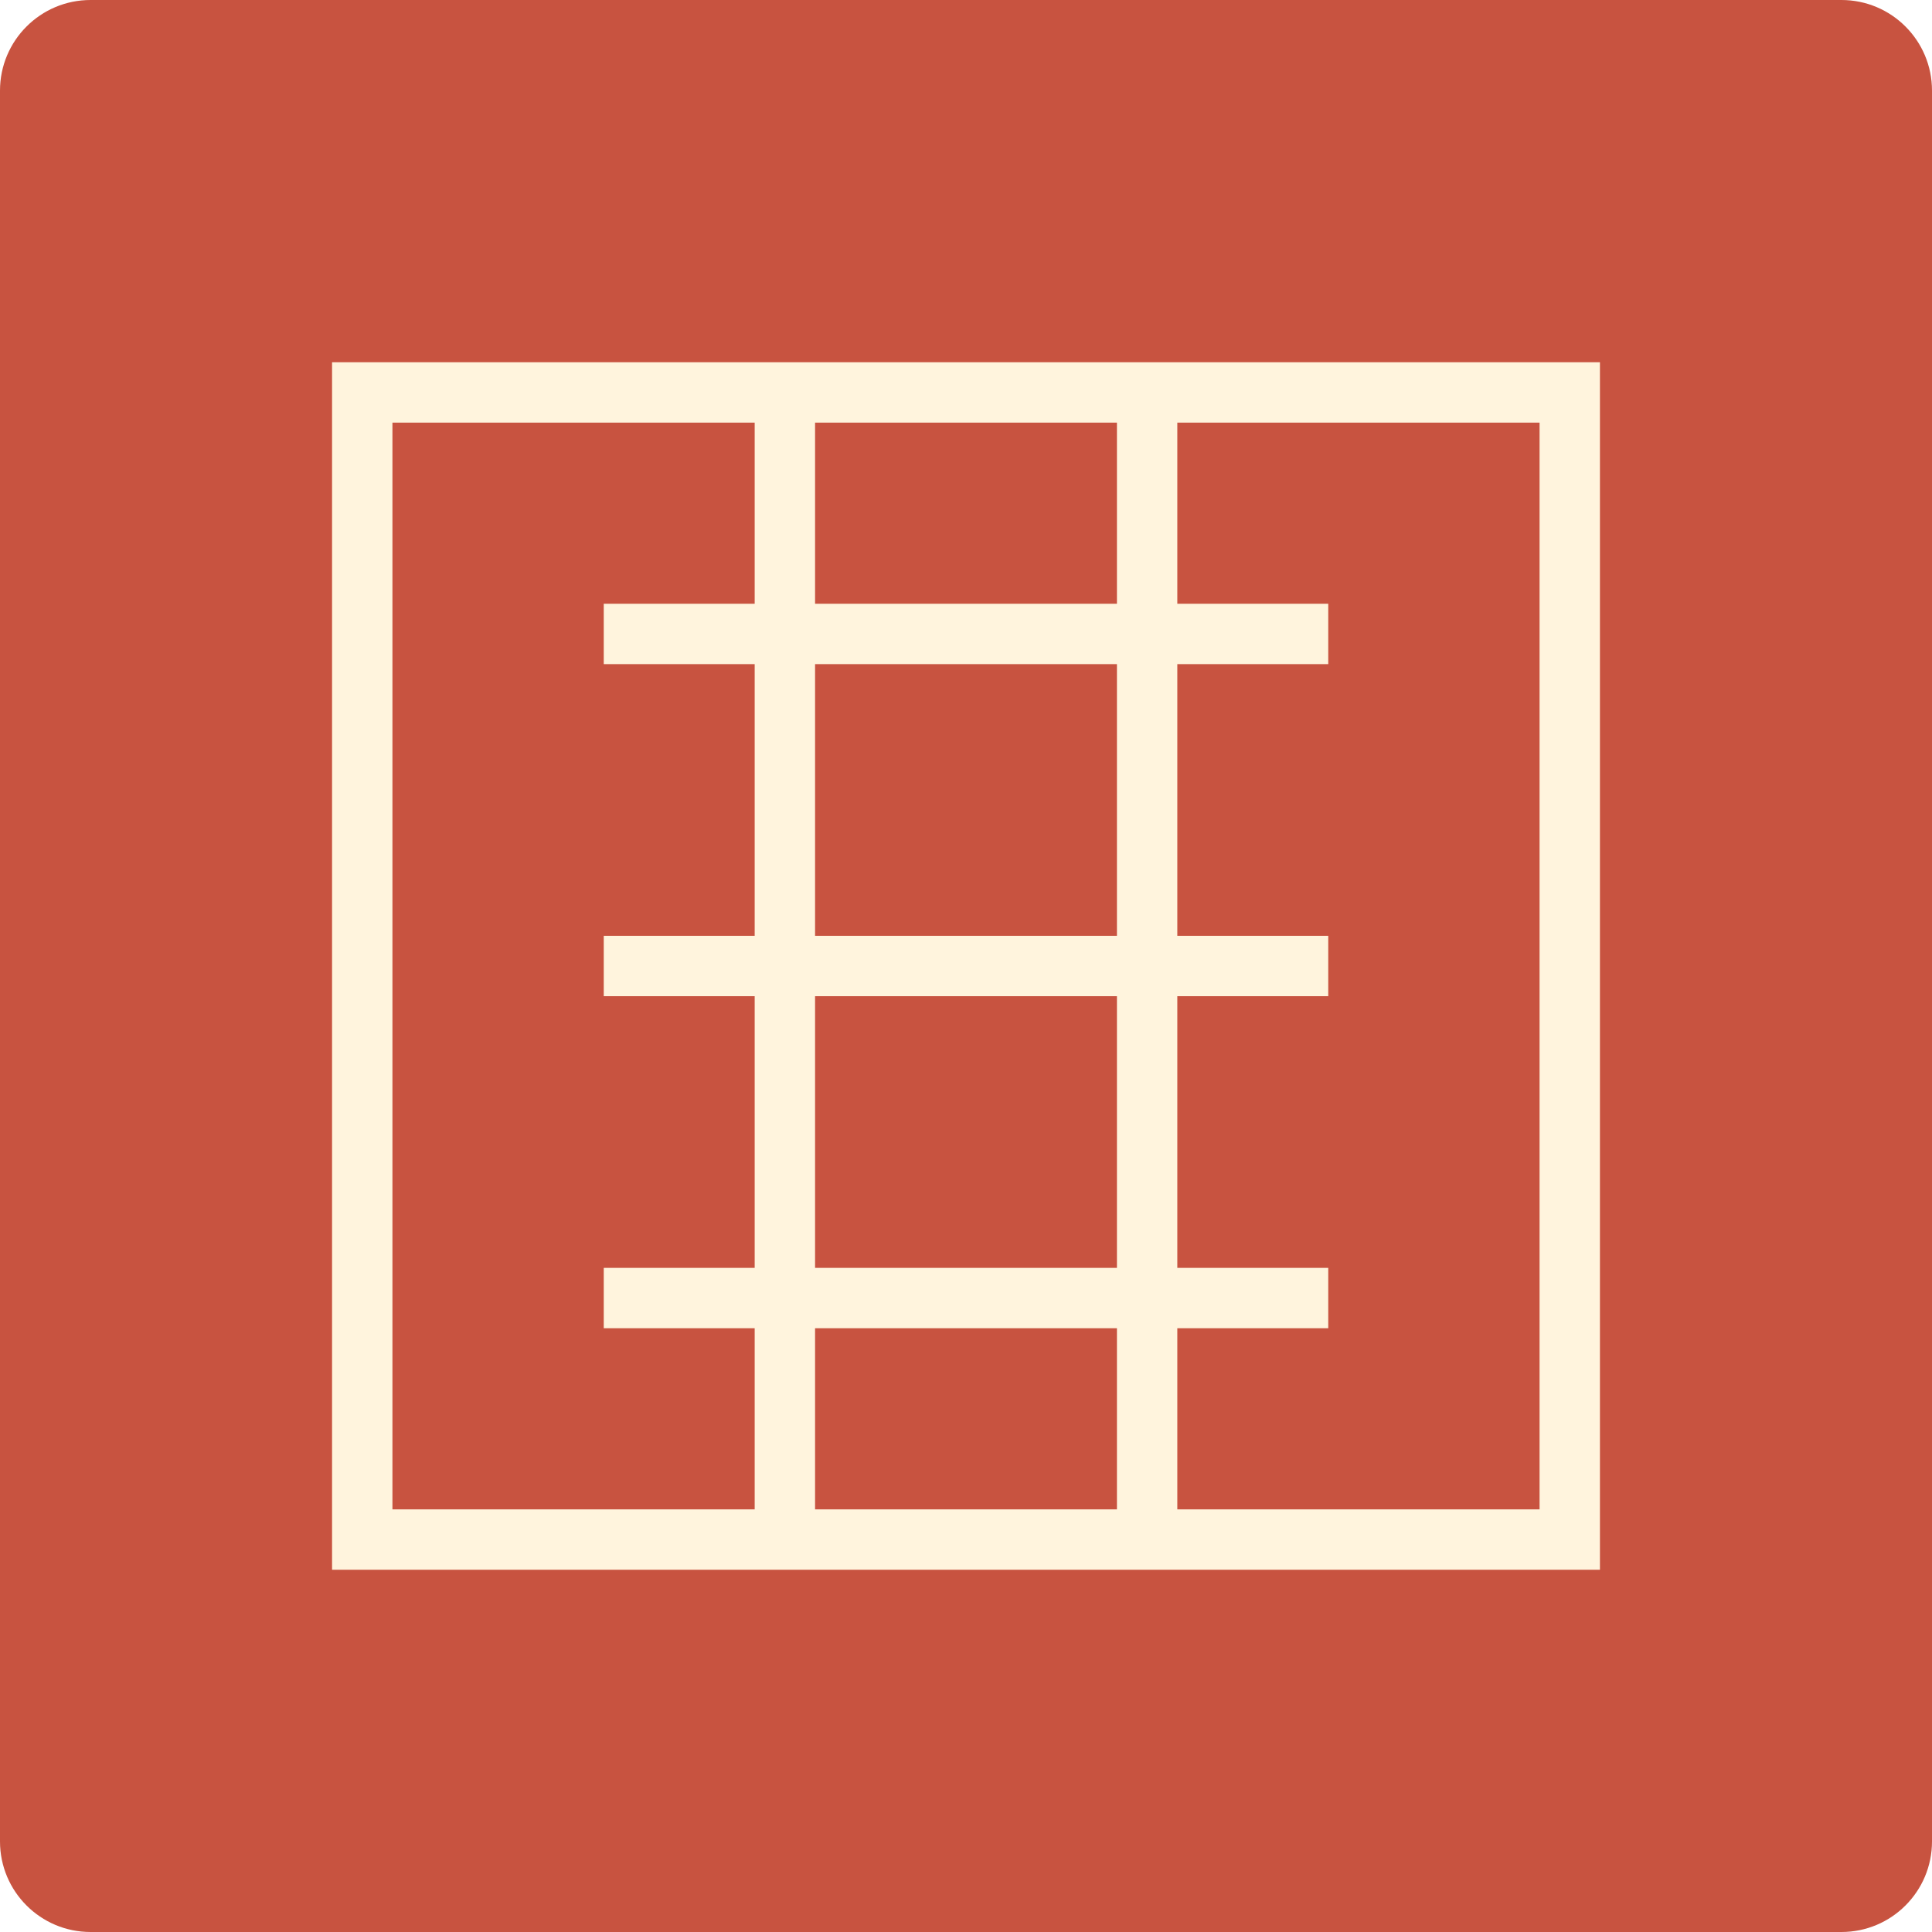
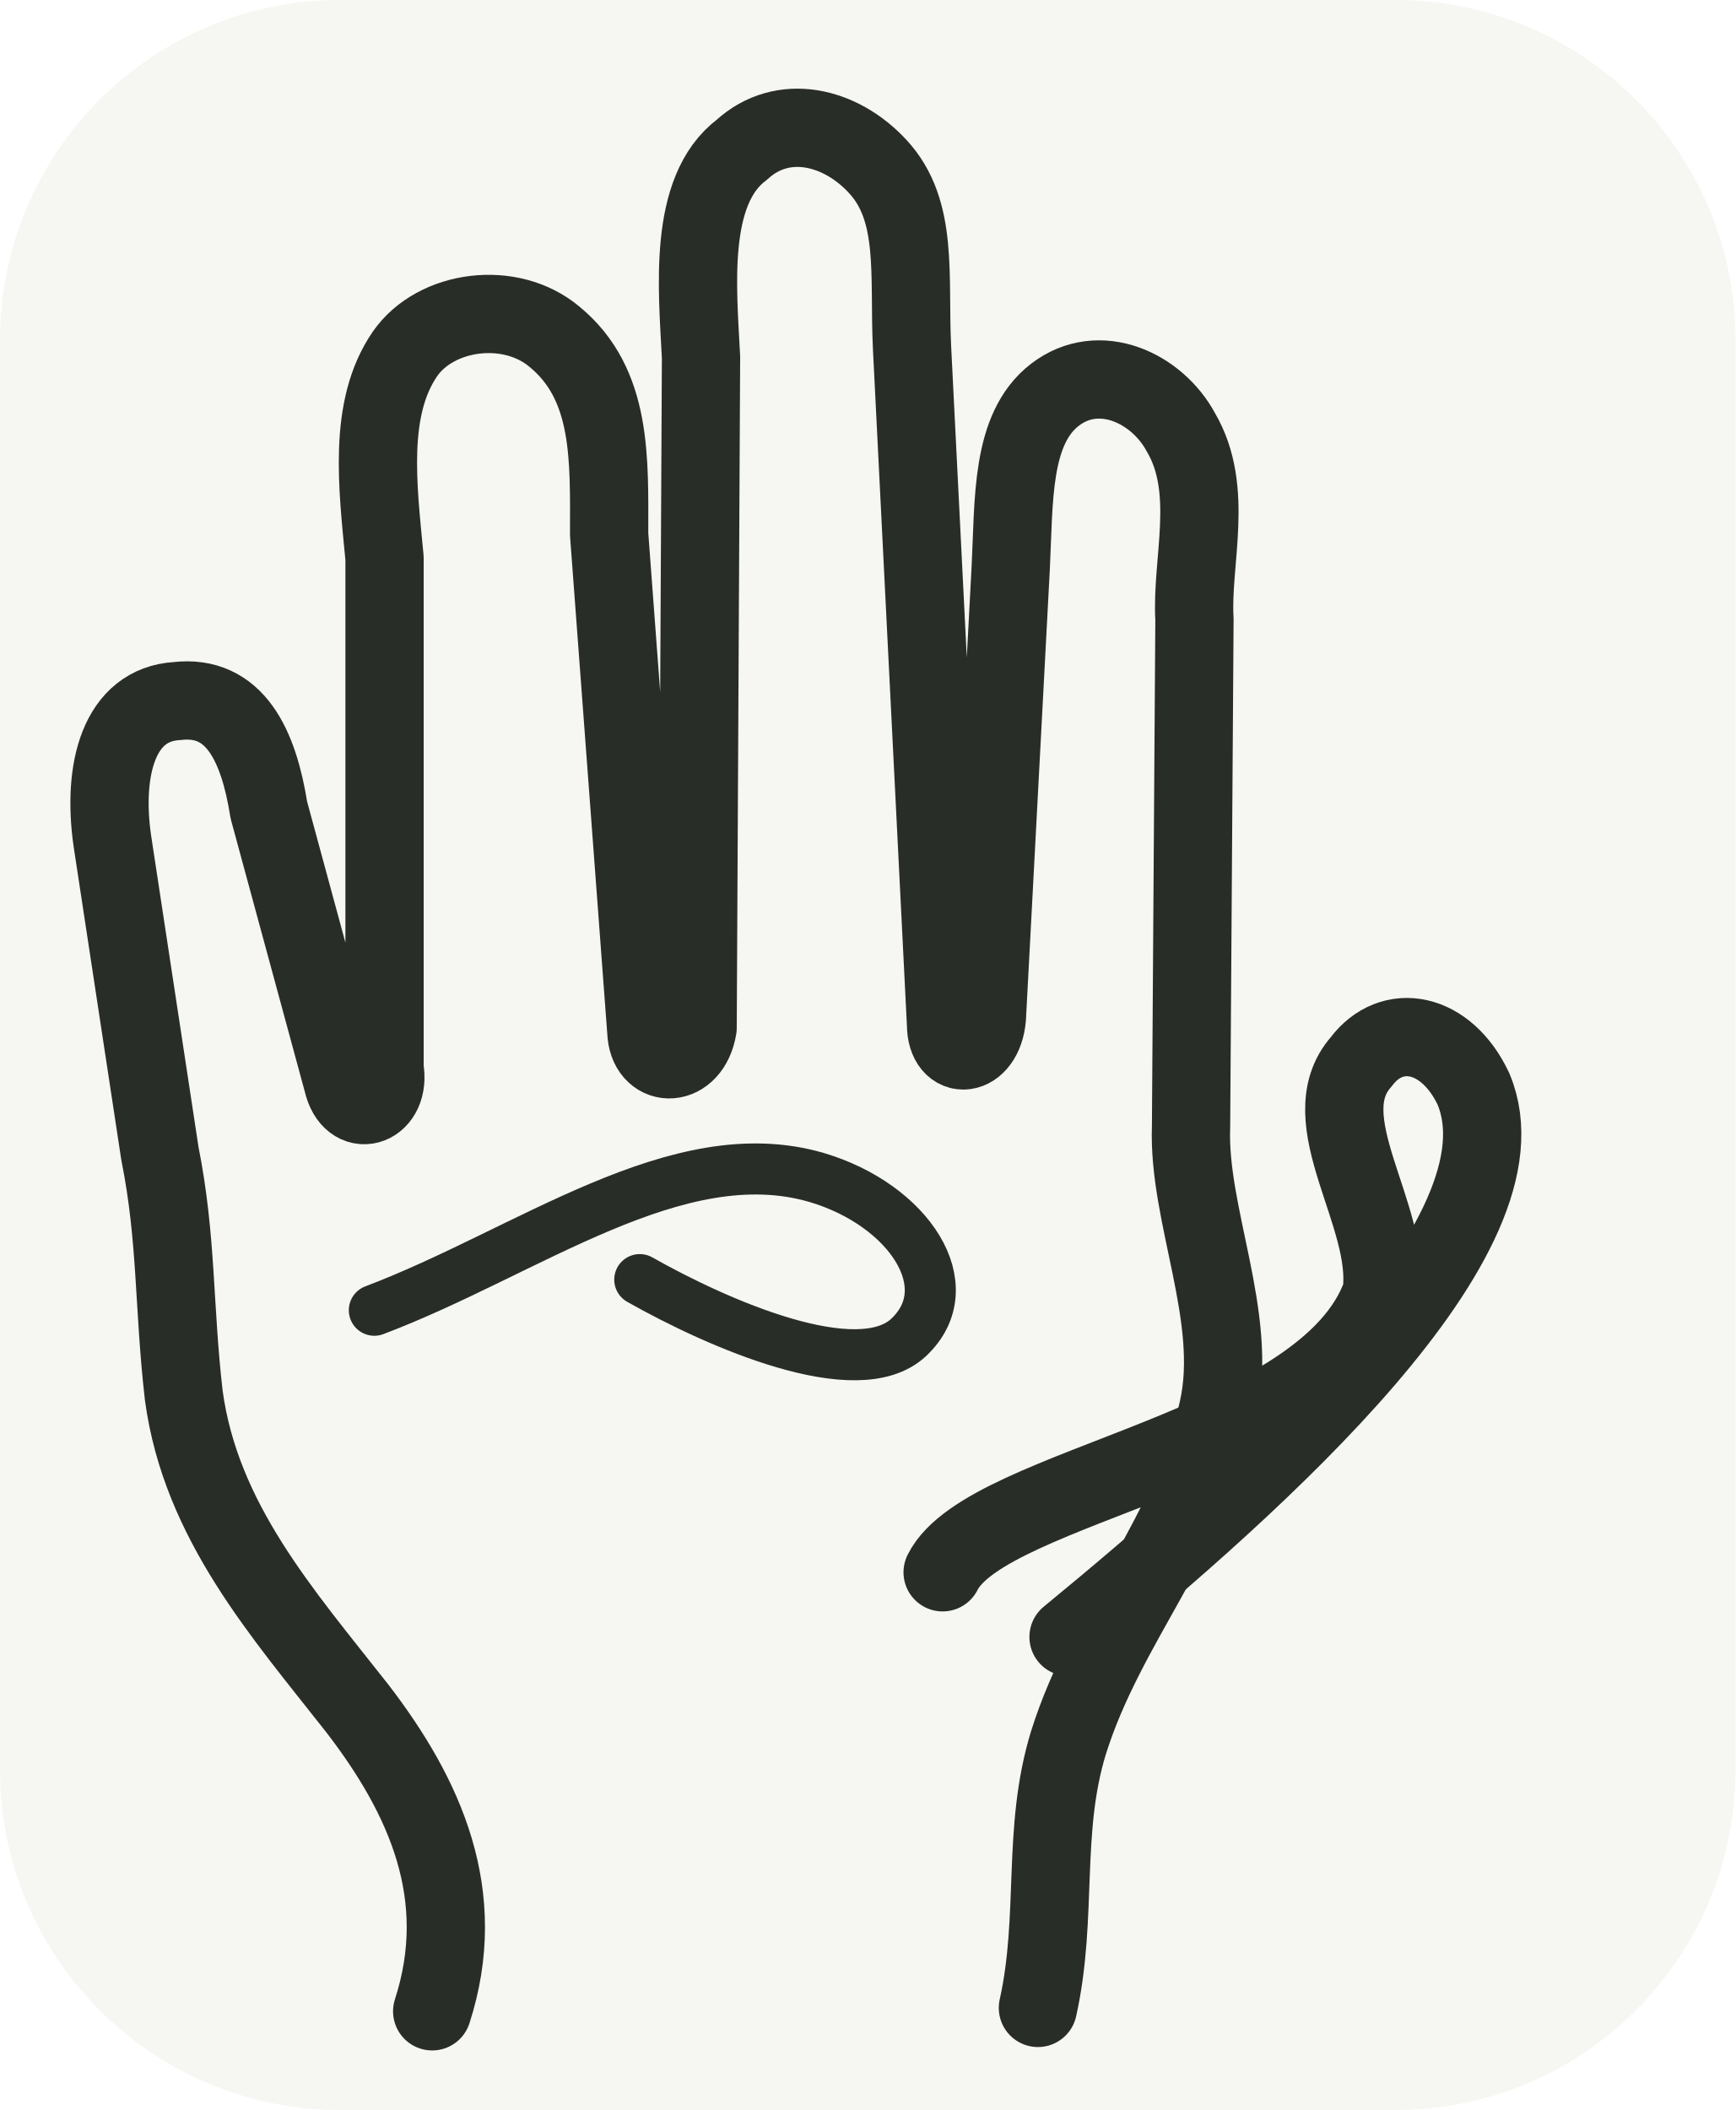
- <svg xmlns="http://www.w3.org/2000/svg" viewBox="0 0 64 64">
-   <rect width="64" height="64" rx="3" fill="#c85340" />
-   <path d="M12 13H52V51H12ZM20 21H44M20 32H44M20 43H44M26 13V51M38 13V51" fill="none" stroke="#fff4dd" stroke-width="2" />
+ <svg xmlns="http://www.w3.org/2000/svg" viewBox="60 20 510 620">
+   <rect x="60" y="20" width="510" height="620" rx="100" fill="#f6f6f2" />
+   <g fill="none" stroke="#292d28" stroke-width="23" stroke-linecap="round" stroke-linejoin="round">
+     <path d="M187 611C198 577 185 548 165 522C143 494 119 467 114 430C111 404 112 384 107 359L93 267C90 246 95 227 112 226C129 224 136 239 139 258L161 339C164 349 175 345 173 334L173 184C171 163 168 140 179 124C188 111 210 108 223 119C240 133 239 155 239 177L250 324C251 334 263 334 265 322L266 125C265 105 262 76 278 64C290 53 307 57 318 69C330 82 327 101 328 122L338 321C338 332 349 331 350 319L357 187C358 167 357 146 370 136C383 126 400 134 407 147C417 164 410 185 411 202L410 351C409 377 424 407 418 434C410 471 385 497 374 532C366 558 371 583 365 610" />
+     <path d="M374 501C430 455 511 383 493 340C485 323 469 320 460 332C445 349 469 377 466 400C450 446 350 456 337 482" />
+     <path stroke-width="15" d="M170 405C215 388 259 354 300 366C327 374 343 398 327 413C312 427 271 409 248 396" />
+   </g>
</svg>
